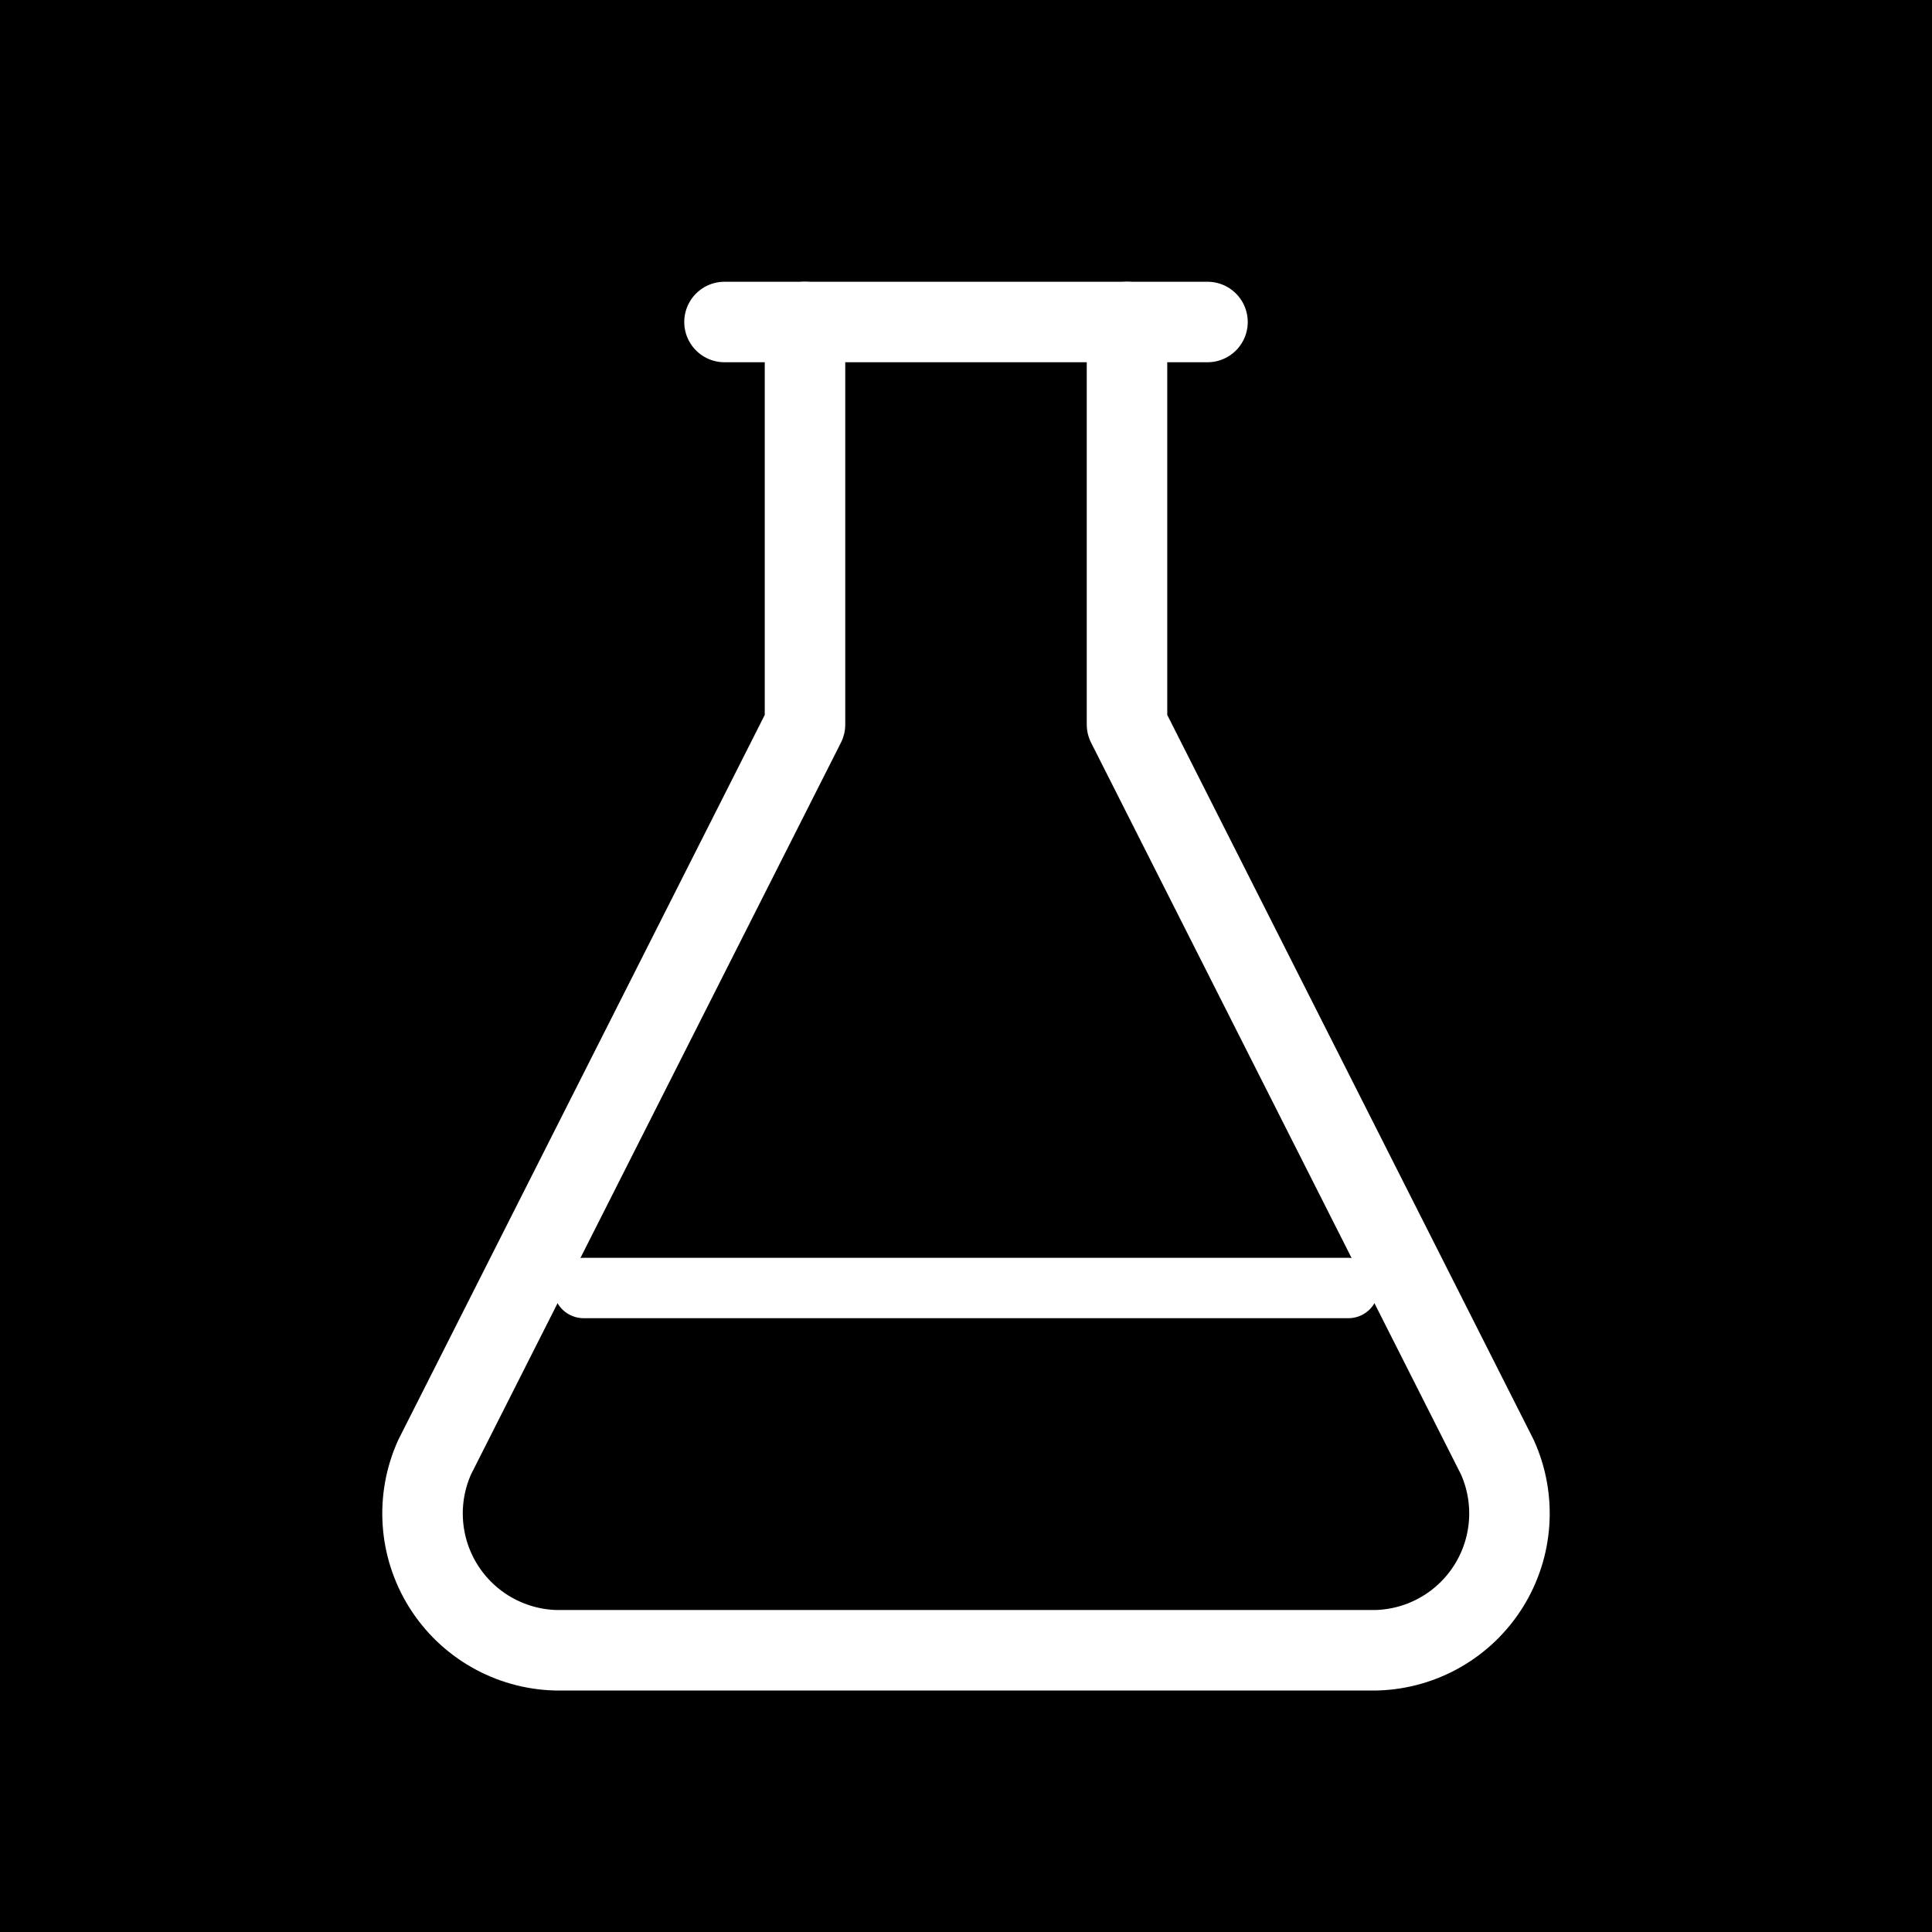
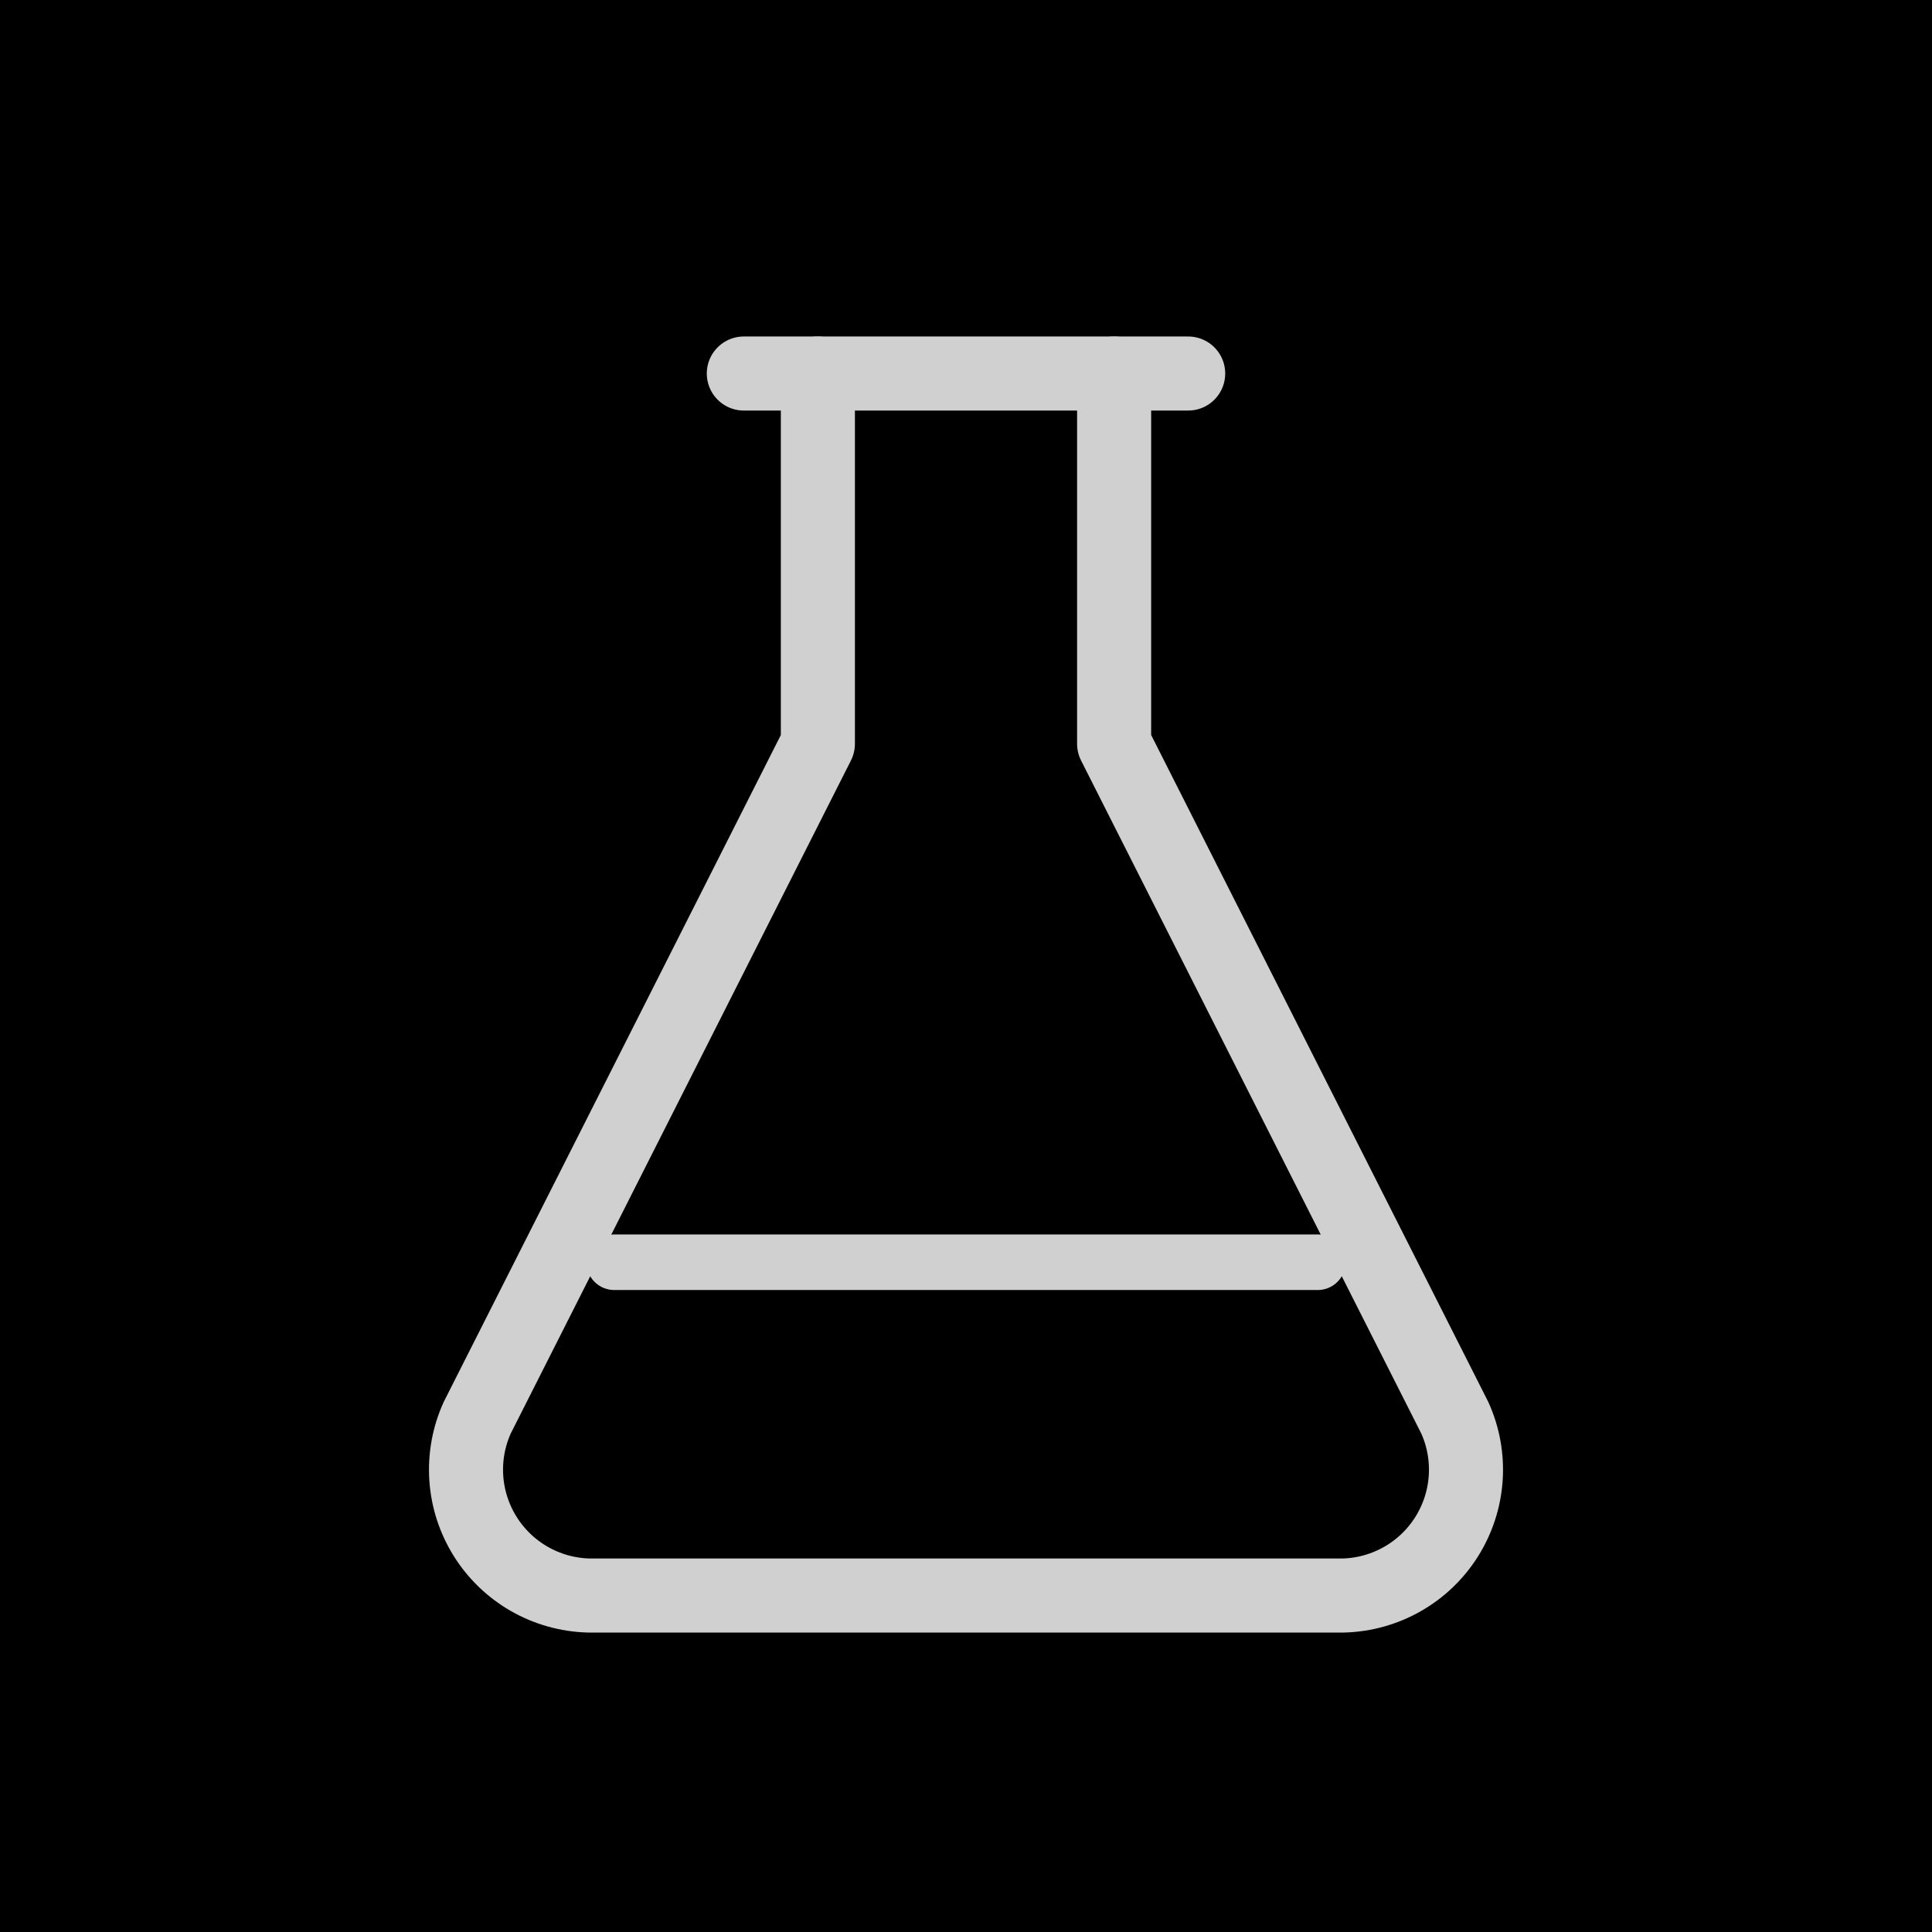
<svg xmlns="http://www.w3.org/2000/svg" viewBox="0 0 48 48">
  <rect width="48" height="48" fill="#000000" />
-   <g fill="none" stroke="#FFFFFF" stroke-linecap="round" stroke-linejoin="round">
+   <g transform="translate(24 24) scale(.92) translate(-24 -24)" fill="none" stroke="#D0D0D0" stroke-linecap="round" stroke-linejoin="round">
    <path d="M20 8v10L10.8 36.2A3.4 3.4 0 0 0 13.8 41h20.4a3.4 3.4 0 0 0 3-4.8L28 18V8" stroke-width="2" />
    <path d="M18 8h12" stroke-width="2" />
    <path d="M14.5 32h19" stroke-width="1.5" />
  </g>
</svg>
